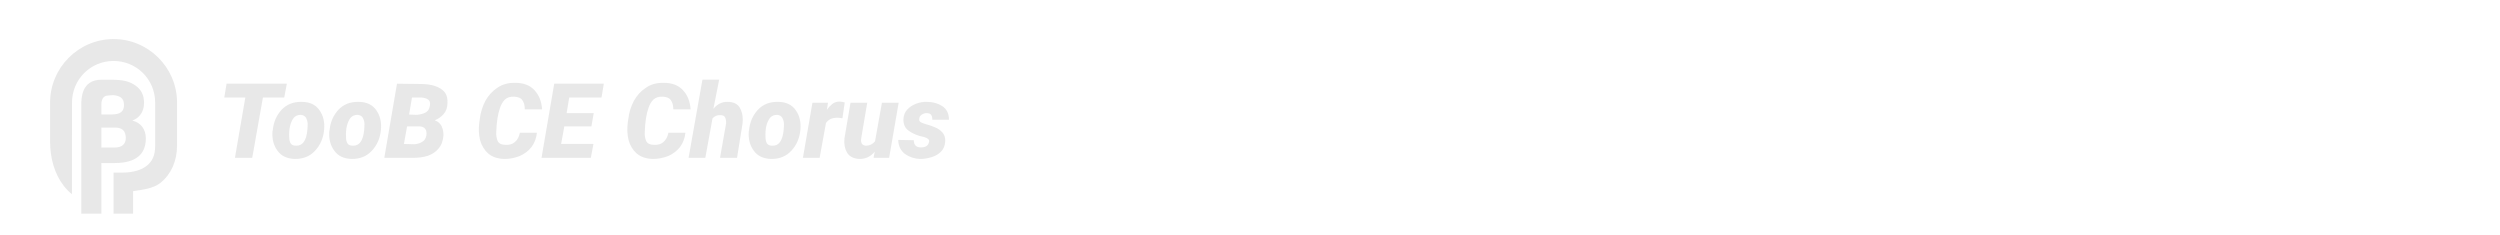
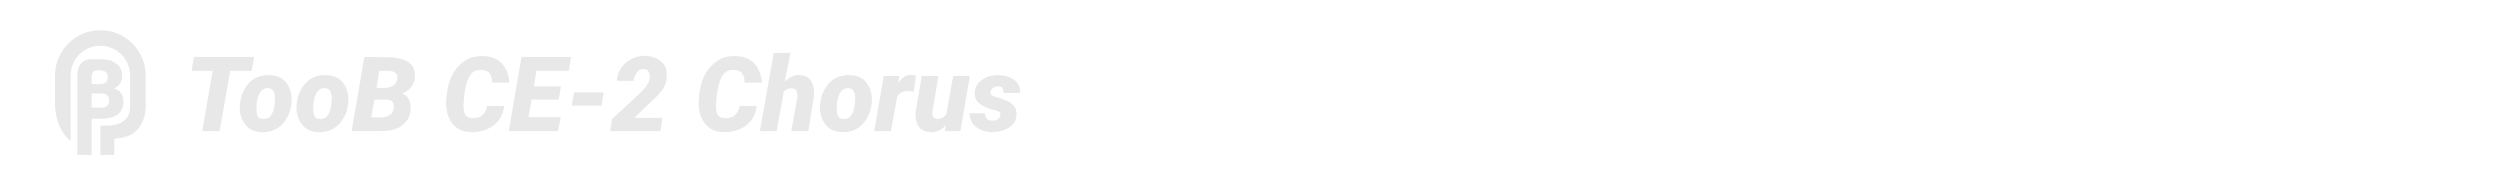
- <svg xmlns="http://www.w3.org/2000/svg" width="512" height="48" viewBox="0 0 135.467 12.7" version="1.1" id="svg5">
+ <svg xmlns="http://www.w3.org/2000/svg" width="512" height="36" viewBox="0 0 135.467 9.525" version="1.1" id="svg5">
  <defs id="defs2">
    <rect x="-14.387" y="-5.42" width="35.017" height="69.568" id="rect503" />
  </defs>
  <g id="layer1">
-     <text xml:space="preserve" style="font-style:italic;font-weight:bold;font-size:5.644px;line-height:0;font-family:Timana;-inkscape-font-specification:'Timana Bold Italic';fill:#686868;stroke:#7f7f7f;stroke-width:0.285;stop-color:#000000" x="11.779" y="8.553" id="text236">
-       <tspan id="tspan234" style="font-style:italic;font-variant:normal;font-weight:900;font-stretch:normal;font-size:5.644px;line-height:0;font-family:Roboto;-inkscape-font-specification:'Roboto, Heavy Italic';font-variant-ligatures:normal;font-variant-caps:normal;font-variant-numeric:normal;font-variant-east-asian:normal;fill:#e0e0e0;fill-opacity:0.753;stroke:none;stroke-width:0.285" x="11.779" y="8.553">TooB CE Chorus</tspan>
+     <text xml:space="preserve" style="font-style:italic;font-weight:bold;font-size:5.644px;line-height:0;font-family:Timana;-inkscape-font-specification:'Timana Bold Italic';fill:#686868;stroke:#7f7f7f;stroke-width:0.285;stop-color:#000000" x="10.006" y="7.103" id="text236">
+       <tspan id="tspan234" style="font-style:italic;font-variant:normal;font-weight:900;font-stretch:normal;font-size:5.644px;line-height:0;font-family:Roboto;-inkscape-font-specification:'Roboto, Heavy Italic';font-variant-ligatures:normal;font-variant-caps:normal;font-variant-numeric:normal;font-variant-east-asian:normal;fill:#e0e0e0;fill-opacity:0.753;stroke:none;stroke-width:0.285" x="10.006" y="7.103">TooB CE-2 Chorus</tspan>
    </text>
-     <path id="path1348" style="color:#000000;fill:#e0e0e0;fill-opacity:0.753;-inkscape-stroke:none" d="M 6.128,2.117 C 4.246,2.132 2.714,3.674 2.714,5.557 v 2.111 0.006 0.006 0.01 c 0.005,0.889 0.239,1.735 0.746,2.387 0.128,0.164 0.274,0.314 0.438,0.446 V 7.339 h 0.004 V 5.557 c -2.28e-5,-1.244 0.99,-2.244 2.234,-2.254 1.249,-0.01 2.258,0.981 2.271,2.23 v 0.024 2.344 c 0,0.539 -0.164,0.845 -0.445,1.074 C 7.68,9.204 7.225,9.353 6.618,9.353 H 6.154 v 2.226 H 7.212 V 10.358 C 7.752,10.275 8.313,10.22 8.712,9.894 9.269,9.441 9.593,8.722 9.593,7.9 v -2.344 -0.034 -0.002 C 9.574,3.632 8.017,2.103 6.128,2.117 Z" />
-     <g aria-label="B" id="text1054" style="font-style:italic;font-weight:900;font-size:6.35px;font-family:Roboto;-inkscape-font-specification:'Roboto, Heavy Italic';fill:#e0e0e0;fill-opacity:0.753;stroke-width:0.285;stop-color:#000000" transform="translate(-4.460218,-0.1615253)">
+     <path id="path1348" style="color:#000000;fill:#e0e0e0;fill-opacity:0.753;stroke-width:0.714;-inkscape-stroke:none" d="M 5.419,1.636 C 4.075,1.647 2.98,2.749 2.981,4.093 v 1.508 0.004 0.004 0.007 c 0.003,0.635 0.171,1.24 0.533,1.705 0.091,0.117 0.196,0.224 0.313,0.319 V 5.367 h 0.003 V 4.093 C 3.829,3.204 4.536,2.49 5.425,2.483 6.318,2.476 7.039,3.184 7.048,4.076 v 0.017 1.674 c 0,0.385 -0.117,0.604 -0.318,0.768 C 6.528,6.699 6.203,6.806 5.77,6.806 H 5.438 V 8.396 H 6.194 V 7.523 C 6.58,7.464 6.98,7.425 7.266,7.192 7.664,6.868 7.895,6.355 7.895,5.768 V 4.093 4.069 4.068 C 7.881,2.719 6.769,1.626 5.419,1.636 Z" />
+     <g aria-label="B" id="text1054" style="font-style:italic;font-weight:900;font-size:6.35px;font-family:Roboto;-inkscape-font-specification:'Roboto, Heavy Italic';fill:#e0e0e0;fill-opacity:0.753;stroke-width:0.285;stop-color:#000000" transform="matrix(0.7144061,0,0,0.7144061,-2.144828,0.00813001)">
      <path id="path1085" style="font-style:normal;-inkscape-font-specification:'Roboto, Heavy';stroke-width:0.285" d="M 8.865,5.858 V 8.996 11.741 H 9.953 V 8.996 h 0.744 c 0.55,-0.004 0.964,-0.117 1.243,-0.338 0.281,-0.223 0.422,-0.556 0.422,-0.998 0,-0.244 -0.063,-0.451 -0.189,-0.62 -0.126,-0.169 -0.307,-0.285 -0.543,-0.347 0.209,-0.079 0.367,-0.201 0.474,-0.366 0.107,-0.165 0.161,-0.365 0.161,-0.598 0,-0.405 -0.152,-0.714 -0.456,-0.927 C 11.509,4.588 11.181,4.481 10.487,4.481 H 9.953 c -1.088,0 -1.088,1.03 -1.088,1.377 z m 1.088,-0.023 c 0,-0.331 0.134,-0.477 0.333,-0.495 l 0.2,-0.018 c 0.204,-0.019 0.421,0.042 0.53,0.127 0.11,0.083 0.164,0.219 0.164,0.409 0,0.165 -0.051,0.29 -0.152,0.375 -0.101,0.085 -0.271,0.128 -0.508,0.13 H 9.953 Z m 0,1.241 h 0.763 c 0.374,0.002 0.561,0.191 0.561,0.567 0,0.163 -0.053,0.29 -0.158,0.381 -0.105,0.089 -0.256,0.133 -0.453,0.133 H 9.953 Z" />
    </g>
-     <text xml:space="preserve" transform="scale(0.2645833)" id="text501" style="stroke-width:1.077;stop-color:#000000;font-size:22.667px;stroke:#7f7f7f;-inkscape-font-specification:'Timana Bold Italic';font-family:Timana;font-weight:bold;fill:#686868;font-style:italic;line-height:0;white-space:pre;shape-inside:url(#rect503)" />
+     <text xml:space="preserve" transform="scale(0.2645833)" id="text501" style="font-style:italic;font-weight:bold;font-size:22.667px;line-height:0;font-family:Timana;-inkscape-font-specification:'Timana Bold Italic';white-space:pre;shape-inside:url(#rect503);fill:#686868;stroke:#7f7f7f;stroke-width:1.077;stop-color:#000000" />
  </g>
</svg>
